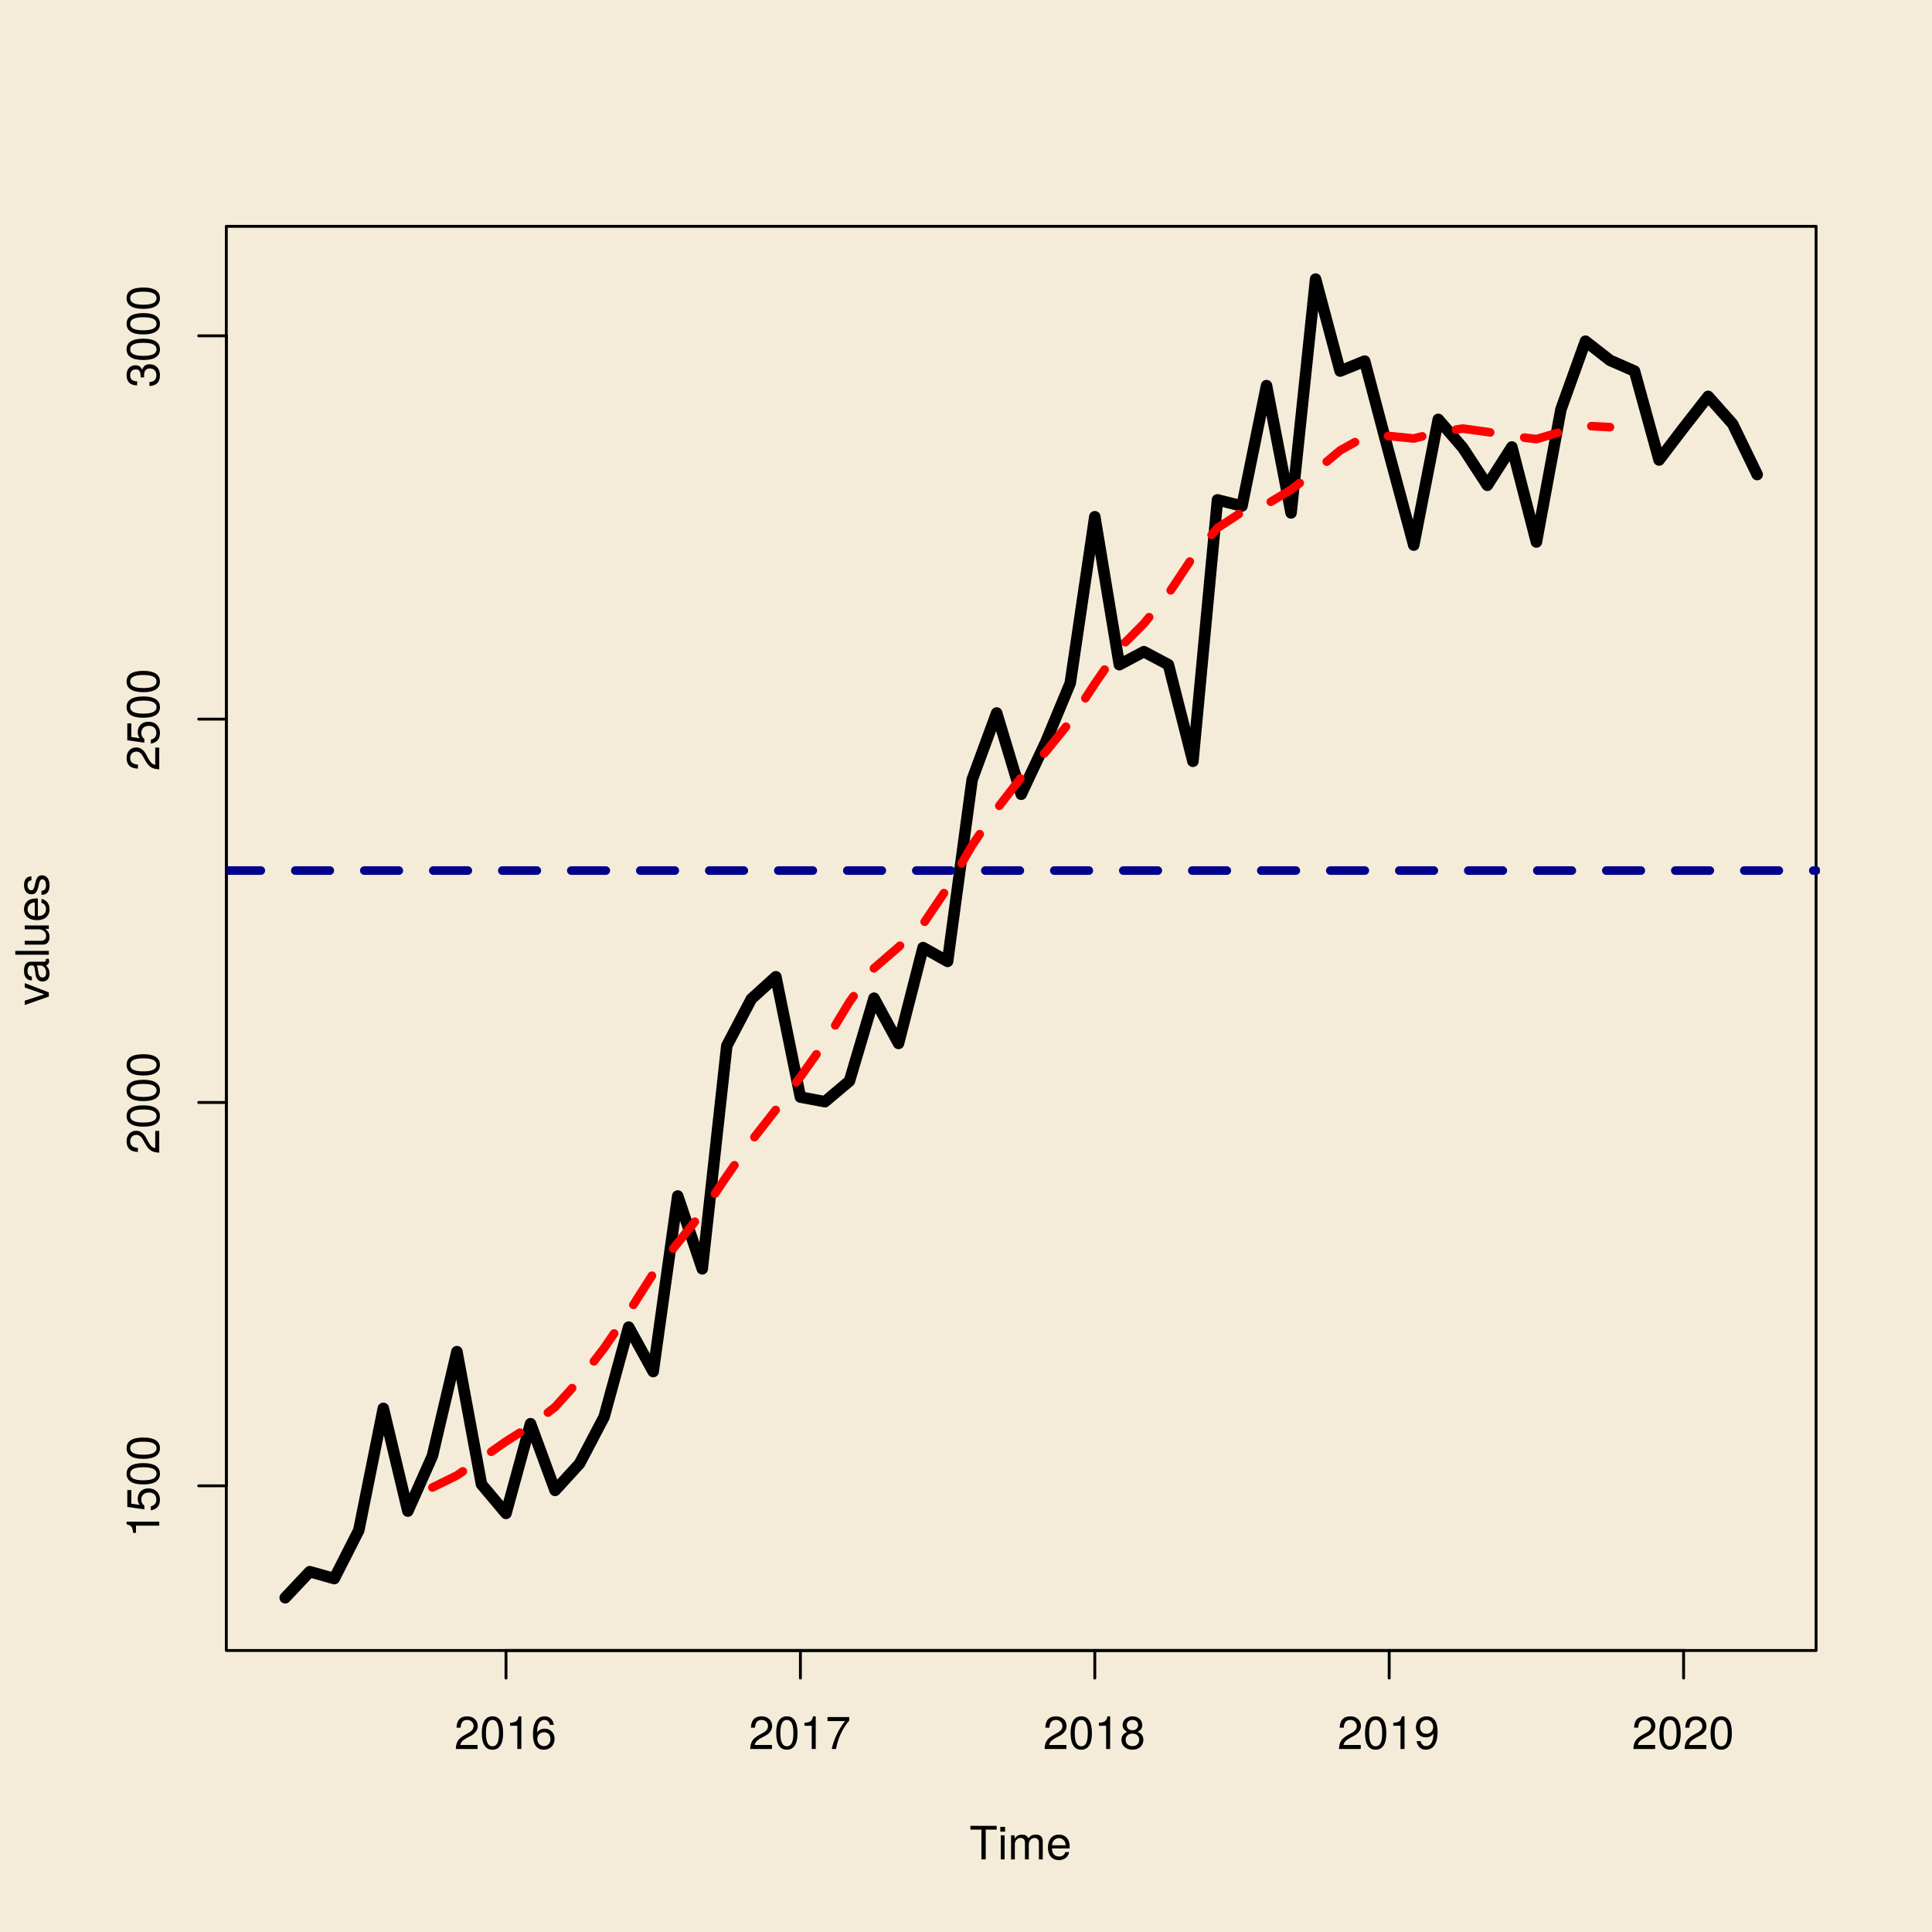
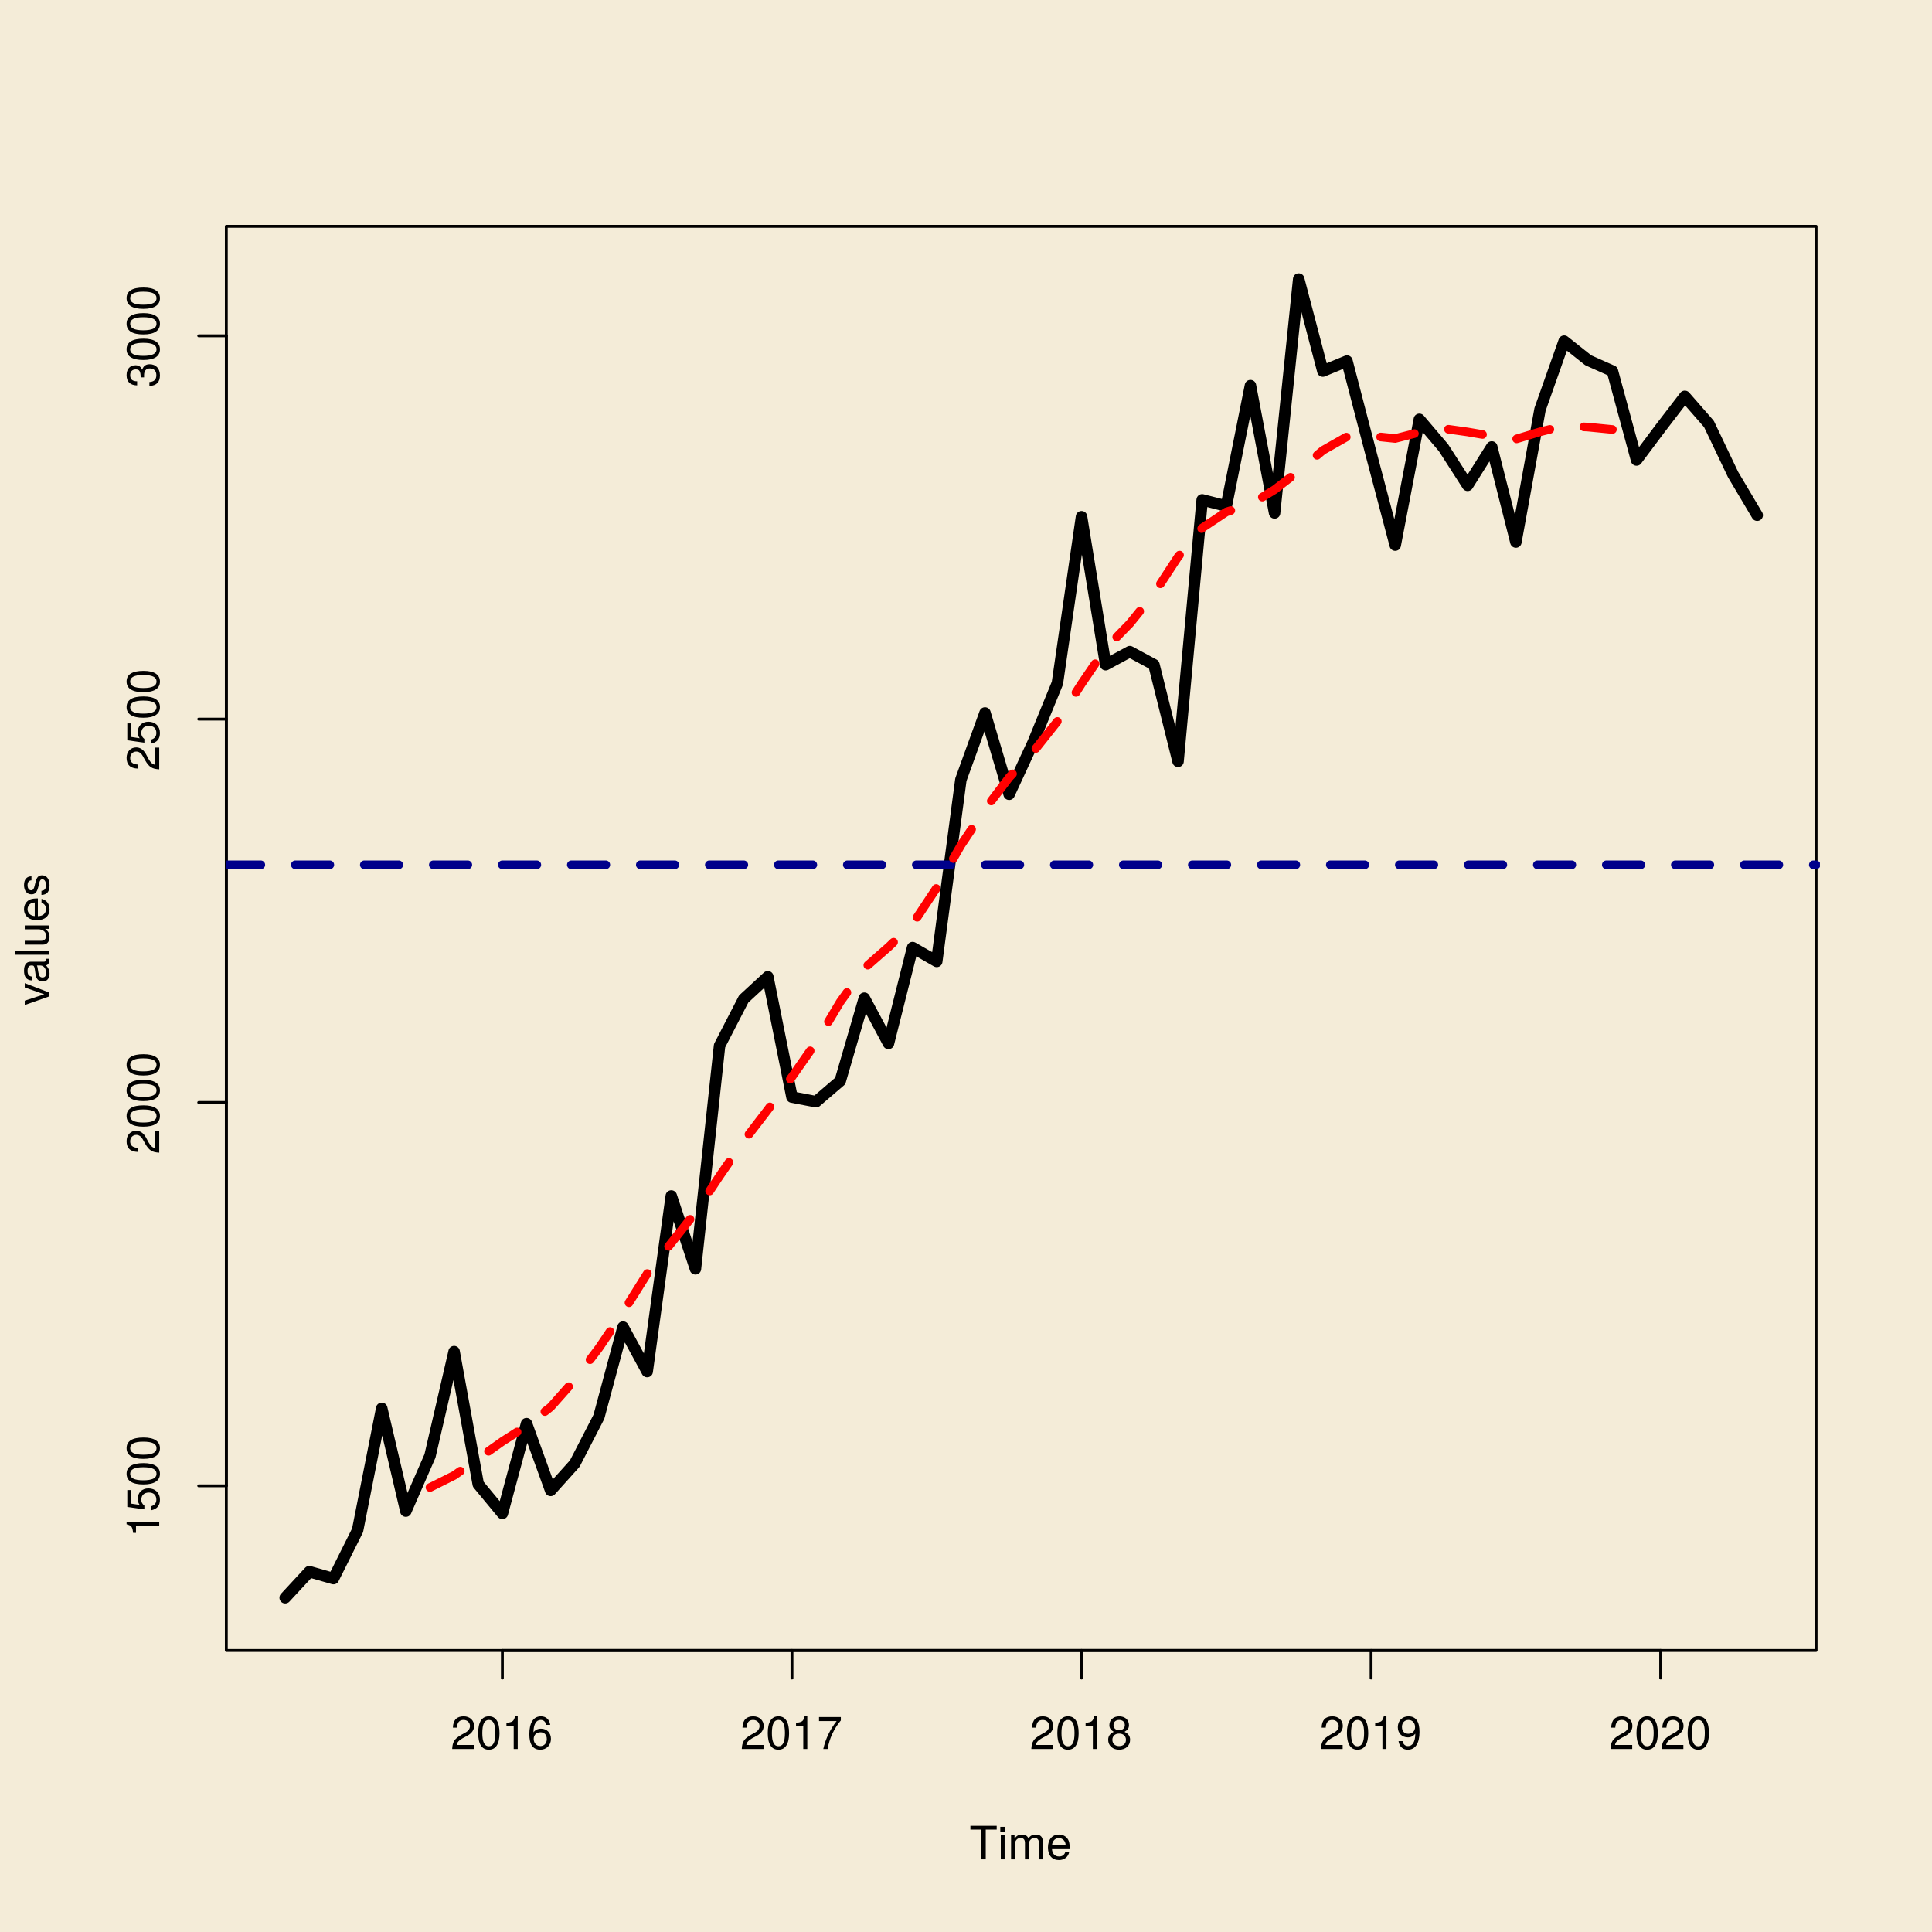
<svg xmlns="http://www.w3.org/2000/svg" xmlns:xlink="http://www.w3.org/1999/xlink" width="504pt" height="504pt" viewBox="0 0 504 504" version="1.1">
  <defs>
    <g>
      <symbol overflow="visible" id="glyph0-0">
        <path style="stroke:none;" d="" />
      </symbol>
      <symbol overflow="visible" id="glyph0-1">
        <path style="stroke:none;" d="M 7.109 -7.766 L 7.109 -8.75 L 0.25 -8.75 L 0.25 -7.766 L 3.125 -7.766 L 3.125 0 L 4.25 0 L 4.25 -7.766 Z M 7.109 -7.766 " />
      </symbol>
      <symbol overflow="visible" id="glyph0-2">
        <path style="stroke:none;" d="M 1.844 0 L 1.844 -6.281 L 0.844 -6.281 L 0.844 0 Z M 1.969 -7.234 L 1.969 -8.484 L 0.719 -8.484 L 0.719 -7.234 Z M 1.969 -7.234 " />
      </symbol>
      <symbol overflow="visible" id="glyph0-3">
        <path style="stroke:none;" d="M 9.125 0 L 9.125 -4.719 C 9.125 -5.844 8.5 -6.469 7.312 -6.469 C 6.484 -6.469 5.969 -6.219 5.391 -5.516 C 5.016 -6.188 4.516 -6.469 3.703 -6.469 C 2.859 -6.469 2.297 -6.156 1.766 -5.406 L 1.766 -6.281 L 0.859 -6.281 L 0.859 0 L 1.844 0 L 1.844 -3.953 C 1.844 -4.859 2.516 -5.594 3.328 -5.594 C 4.062 -5.594 4.484 -5.141 4.484 -4.328 L 4.484 0 L 5.484 0 L 5.484 -3.953 C 5.484 -4.859 6.156 -5.594 6.969 -5.594 C 7.703 -5.594 8.125 -5.125 8.125 -4.328 L 8.125 0 Z M 9.125 0 " />
      </symbol>
      <symbol overflow="visible" id="glyph0-4">
        <path style="stroke:none;" d="M 6.156 -2.859 C 6.156 -3.766 6.078 -4.344 5.906 -4.812 C 5.5 -5.844 4.531 -6.469 3.359 -6.469 C 1.609 -6.469 0.484 -5.172 0.484 -3.109 C 0.484 -1.047 1.578 0.188 3.344 0.188 C 4.781 0.188 5.766 -0.641 6.031 -1.906 L 5.016 -1.906 C 4.734 -1.078 4.172 -0.75 3.375 -0.75 C 2.328 -0.75 1.547 -1.422 1.531 -2.859 Z M 5.094 -3.75 C 5.094 -3.75 5.094 -3.703 5.078 -3.672 L 1.547 -3.672 C 1.625 -4.781 2.344 -5.547 3.344 -5.547 C 4.328 -5.547 5.094 -4.734 5.094 -3.75 Z M 5.094 -3.75 " />
      </symbol>
      <symbol overflow="visible" id="glyph0-5">
        <path style="stroke:none;" d="M 6.125 -6.016 C 6.125 -7.453 5.016 -8.516 3.406 -8.516 C 1.672 -8.516 0.656 -7.625 0.594 -5.562 L 1.656 -5.562 C 1.734 -6.984 2.328 -7.578 3.375 -7.578 C 4.328 -7.578 5.047 -6.906 5.047 -5.984 C 5.047 -5.312 4.656 -4.734 3.906 -4.312 L 2.797 -3.688 C 1.016 -2.672 0.5 -1.875 0.406 0 L 6.078 0 L 6.078 -1.047 L 1.594 -1.047 C 1.703 -1.734 2.094 -2.188 3.125 -2.797 L 4.328 -3.438 C 5.516 -4.078 6.125 -4.969 6.125 -6.016 Z M 6.125 -6.016 " />
      </symbol>
      <symbol overflow="visible" id="glyph0-6">
        <path style="stroke:none;" d="M 6.078 -4.094 C 6.078 -7.047 5.141 -8.516 3.297 -8.516 C 1.469 -8.516 0.516 -7.016 0.516 -4.156 C 0.516 -1.297 1.469 0.188 3.297 0.188 C 5.094 0.188 6.078 -1.297 6.078 -4.094 Z M 5 -4.188 C 5 -1.781 4.453 -0.703 3.281 -0.703 C 2.156 -0.703 1.594 -1.828 1.594 -4.156 C 1.594 -6.484 2.156 -7.578 3.297 -7.578 C 4.438 -7.578 5 -6.469 5 -4.188 Z M 5 -4.188 " />
      </symbol>
      <symbol overflow="visible" id="glyph0-7">
        <path style="stroke:none;" d="M 4.156 0 L 4.156 -8.516 L 3.469 -8.516 C 3.094 -7.203 2.859 -7.016 1.219 -6.812 L 1.219 -6.062 L 3.109 -6.062 L 3.109 0 Z M 4.156 0 " />
      </symbol>
      <symbol overflow="visible" id="glyph0-8">
        <path style="stroke:none;" d="M 6.156 -2.641 C 6.156 -4.219 5.078 -5.297 3.547 -5.297 C 2.719 -5.297 2.047 -4.969 1.594 -4.344 C 1.609 -6.422 2.281 -7.578 3.484 -7.578 C 4.234 -7.578 4.75 -7.109 4.922 -6.281 L 5.969 -6.281 C 5.766 -7.688 4.859 -8.516 3.562 -8.516 C 1.578 -8.516 0.516 -6.844 0.516 -3.875 C 0.516 -1.219 1.422 0.188 3.375 0.188 C 4.984 0.188 6.156 -0.969 6.156 -2.641 Z M 5.078 -2.562 C 5.078 -1.484 4.359 -0.75 3.391 -0.75 C 2.406 -0.75 1.656 -1.531 1.656 -2.609 C 1.656 -3.672 2.375 -4.359 3.422 -4.359 C 4.438 -4.359 5.078 -3.703 5.078 -2.562 Z M 5.078 -2.562 " />
      </symbol>
      <symbol overflow="visible" id="glyph0-9">
        <path style="stroke:none;" d="M 6.234 -7.438 L 6.234 -8.328 L 0.547 -8.328 L 0.547 -7.281 L 5.141 -7.281 C 3.453 -5.141 2.25 -2.656 1.656 0 L 2.781 0 C 3.25 -2.75 4.453 -5.312 6.234 -7.438 Z M 6.234 -7.438 " />
      </symbol>
      <symbol overflow="visible" id="glyph0-10">
        <path style="stroke:none;" d="M 6.156 -2.406 C 6.156 -3.344 5.672 -4.016 4.688 -4.469 C 5.562 -5 5.859 -5.438 5.859 -6.234 C 5.859 -7.578 4.812 -8.516 3.297 -8.516 C 1.797 -8.516 0.75 -7.578 0.75 -6.234 C 0.75 -5.453 1.031 -5.016 1.891 -4.469 C 0.922 -4.016 0.438 -3.344 0.438 -2.406 C 0.438 -0.859 1.625 0.188 3.297 0.188 C 4.984 0.188 6.156 -0.859 6.156 -2.406 Z M 4.781 -6.219 C 4.781 -5.422 4.188 -4.891 3.297 -4.891 C 2.406 -4.891 1.828 -5.422 1.828 -6.234 C 1.828 -7.047 2.406 -7.578 3.297 -7.578 C 4.203 -7.578 4.781 -7.047 4.781 -6.219 Z M 5.078 -2.391 C 5.078 -1.375 4.359 -0.75 3.281 -0.75 C 2.25 -0.75 1.531 -1.391 1.531 -2.391 C 1.531 -3.391 2.25 -4.016 3.297 -4.016 C 4.359 -4.016 5.078 -3.391 5.078 -2.391 Z M 5.078 -2.391 " />
      </symbol>
      <symbol overflow="visible" id="glyph0-11">
        <path style="stroke:none;" d="M 6.109 -4.453 C 6.109 -7.109 5.188 -8.516 3.234 -8.516 C 1.625 -8.516 0.453 -7.359 0.453 -5.688 C 0.453 -4.109 1.531 -3.031 3.078 -3.031 C 3.875 -3.031 4.469 -3.328 5.016 -3.984 C 5 -1.906 4.328 -0.75 3.125 -0.75 C 2.375 -0.75 1.859 -1.219 1.688 -2.047 L 0.641 -2.047 C 0.844 -0.641 1.75 0.188 3.047 0.188 C 5.047 0.188 6.109 -1.516 6.109 -4.453 Z M 4.953 -5.719 C 4.953 -4.672 4.219 -3.969 3.188 -3.969 C 2.172 -3.969 1.531 -4.625 1.531 -5.766 C 1.531 -6.859 2.25 -7.578 3.234 -7.578 C 4.219 -7.578 4.953 -6.812 4.953 -5.719 Z M 4.953 -5.719 " />
      </symbol>
      <symbol overflow="visible" id="glyph1-0">
        <path style="stroke:none;" d="" />
      </symbol>
      <symbol overflow="visible" id="glyph1-1">
        <path style="stroke:none;" d="M -6.281 -5.828 L -6.281 -4.703 L -1.188 -2.922 L -6.281 -1.25 L -6.281 -0.125 L 0 -2.328 L 0 -3.422 Z M -6.281 -5.828 " />
      </symbol>
      <symbol overflow="visible" id="glyph1-2">
        <path style="stroke:none;" d="M -0.031 -6.422 L -0.781 -6.422 C -0.75 -6.312 -0.75 -6.266 -0.75 -6.203 C -0.75 -5.859 -0.938 -5.656 -1.25 -5.656 L -4.75 -5.656 C -5.875 -5.656 -6.469 -4.844 -6.469 -3.297 C -6.469 -1.781 -5.875 -0.844 -4.422 -0.781 L -4.422 -1.781 C -5.203 -1.875 -5.547 -2.328 -5.547 -3.266 C -5.547 -4.156 -5.203 -4.672 -4.609 -4.672 L -4.344 -4.672 C -3.922 -4.672 -3.75 -4.422 -3.641 -3.625 C -3.469 -2.203 -3.422 -1.984 -3.266 -1.609 C -2.969 -0.875 -2.406 -0.5 -1.625 -0.5 C -0.484 -0.5 0.188 -1.297 0.188 -2.562 C 0.188 -3.375 -0.156 -4.156 -0.75 -4.703 C -0.266 -4.812 0.078 -5.25 0.078 -5.734 C 0.078 -5.938 0.062 -6.094 -0.031 -6.422 Z M -2.172 -4.672 C -1.266 -4.672 -0.703 -3.75 -0.703 -2.781 C -0.703 -2 -0.969 -1.547 -1.656 -1.547 C -2.312 -1.547 -2.609 -1.984 -2.766 -3.062 C -2.906 -4.109 -2.953 -4.328 -3.109 -4.672 Z M -2.172 -4.672 " />
      </symbol>
      <symbol overflow="visible" id="glyph1-3">
        <path style="stroke:none;" d="M 0 -1.812 L -8.75 -1.812 L -8.75 -0.812 L 0 -0.812 Z M 0 -1.812 " />
      </symbol>
      <symbol overflow="visible" id="glyph1-4">
        <path style="stroke:none;" d="M 0 -5.781 L -6.281 -5.781 L -6.281 -4.781 L -2.812 -4.781 C -1.531 -4.781 -0.703 -4.109 -0.703 -3.078 C -0.703 -2.281 -1.172 -1.781 -1.938 -1.781 L -6.281 -1.781 L -6.281 -0.781 L -1.531 -0.781 C -0.484 -0.781 0.188 -1.562 0.188 -2.781 C 0.188 -3.703 -0.141 -4.297 -0.969 -4.891 L 0 -4.891 Z M 0 -5.781 " />
      </symbol>
      <symbol overflow="visible" id="glyph1-5">
        <path style="stroke:none;" d="M -2.859 -6.156 C -3.766 -6.156 -4.344 -6.078 -4.812 -5.906 C -5.844 -5.5 -6.469 -4.531 -6.469 -3.359 C -6.469 -1.609 -5.172 -0.484 -3.109 -0.484 C -1.047 -0.484 0.188 -1.578 0.188 -3.344 C 0.188 -4.781 -0.641 -5.766 -1.906 -6.031 L -1.906 -5.016 C -1.078 -4.734 -0.75 -4.172 -0.75 -3.375 C -0.75 -2.328 -1.422 -1.547 -2.859 -1.531 Z M -3.75 -5.094 C -3.75 -5.094 -3.703 -5.094 -3.672 -5.078 L -3.672 -1.547 C -4.781 -1.625 -5.547 -2.344 -5.547 -3.344 C -5.547 -4.328 -4.734 -5.094 -3.75 -5.094 Z M -3.75 -5.094 " />
      </symbol>
      <symbol overflow="visible" id="glyph1-6">
        <path style="stroke:none;" d="M -1.766 -5.516 C -2.703 -5.516 -3.172 -4.984 -3.469 -3.734 L -3.703 -2.766 C -3.891 -1.953 -4.156 -1.609 -4.594 -1.609 C -5.172 -1.609 -5.547 -2.125 -5.547 -2.938 C -5.547 -3.75 -5.203 -4.172 -4.531 -4.203 L -4.531 -5.25 C -5.766 -5.25 -6.469 -4.422 -6.469 -2.969 C -6.469 -1.516 -5.719 -0.562 -4.547 -0.562 C -3.562 -0.562 -3.094 -1.062 -2.734 -2.562 L -2.516 -3.484 C -2.344 -4.188 -2.141 -4.469 -1.688 -4.469 C -1.094 -4.469 -0.75 -3.875 -0.75 -3 C -0.75 -2.094 -0.953 -1.594 -1.922 -1.469 L -1.922 -0.406 C -0.469 -0.453 0.188 -1.266 0.188 -2.922 C 0.188 -4.5 -0.547 -5.516 -1.766 -5.516 Z M -1.766 -5.516 " />
      </symbol>
      <symbol overflow="visible" id="glyph1-7">
        <path style="stroke:none;" d="M 0 -4.156 L -8.516 -4.156 L -8.516 -3.469 C -7.203 -3.094 -7.016 -2.859 -6.812 -1.219 L -6.062 -1.219 L -6.062 -3.109 L 0 -3.109 Z M 0 -4.156 " />
      </symbol>
      <symbol overflow="visible" id="glyph1-8">
        <path style="stroke:none;" d="M -2.812 -6.156 C -4.5 -6.156 -5.609 -5.047 -5.609 -3.406 C -5.609 -2.812 -5.453 -2.328 -5.094 -1.844 L -7.281 -2.172 L -7.281 -5.719 L -8.328 -5.719 L -8.328 -1.312 L -3.875 -0.688 L -3.875 -1.656 C -4.469 -2.141 -4.672 -2.562 -4.672 -3.219 C -4.672 -4.359 -3.938 -5.078 -2.672 -5.078 C -1.453 -5.078 -0.75 -4.375 -0.75 -3.219 C -0.75 -2.297 -1.219 -1.734 -2.188 -1.469 L -2.188 -0.422 C -0.484 -0.766 0.188 -1.734 0.188 -3.234 C 0.188 -4.953 -1.016 -6.156 -2.812 -6.156 Z M -2.812 -6.156 " />
      </symbol>
      <symbol overflow="visible" id="glyph1-9">
        <path style="stroke:none;" d="M -4.094 -6.078 C -7.047 -6.078 -8.516 -5.141 -8.516 -3.297 C -8.516 -1.469 -7.016 -0.516 -4.156 -0.516 C -1.297 -0.516 0.188 -1.469 0.188 -3.297 C 0.188 -5.094 -1.297 -6.078 -4.094 -6.078 Z M -4.188 -5 C -1.781 -5 -0.703 -4.453 -0.703 -3.281 C -0.703 -2.156 -1.828 -1.594 -4.156 -1.594 C -6.484 -1.594 -7.578 -2.156 -7.578 -3.297 C -7.578 -4.438 -6.469 -5 -4.188 -5 Z M -4.188 -5 " />
      </symbol>
      <symbol overflow="visible" id="glyph1-10">
        <path style="stroke:none;" d="M -6.016 -6.125 C -7.453 -6.125 -8.516 -5.016 -8.516 -3.406 C -8.516 -1.672 -7.625 -0.656 -5.562 -0.594 L -5.562 -1.656 C -6.984 -1.734 -7.578 -2.328 -7.578 -3.375 C -7.578 -4.328 -6.906 -5.047 -5.984 -5.047 C -5.312 -5.047 -4.734 -4.656 -4.312 -3.906 L -3.688 -2.797 C -2.672 -1.016 -1.875 -0.5 0 -0.406 L 0 -6.078 L -1.047 -6.078 L -1.047 -1.594 C -1.734 -1.703 -2.188 -2.094 -2.797 -3.125 L -3.438 -4.328 C -4.078 -5.516 -4.969 -6.125 -6.016 -6.125 Z M -6.016 -6.125 " />
      </symbol>
      <symbol overflow="visible" id="glyph1-11">
        <path style="stroke:none;" d="M -2.469 -6.078 C -3.5 -6.078 -4.109 -5.656 -4.453 -4.625 C -4.766 -5.422 -5.312 -5.812 -6.172 -5.812 C -7.625 -5.812 -8.516 -4.844 -8.516 -3.234 C -8.516 -1.516 -7.578 -0.594 -5.766 -0.562 L -5.766 -1.625 C -7.016 -1.641 -7.578 -2.156 -7.578 -3.234 C -7.578 -4.172 -7.031 -4.734 -6.125 -4.734 C -5.219 -4.734 -4.844 -4.344 -4.844 -2.656 L -3.953 -2.656 L -3.953 -3.234 C -3.953 -4.391 -3.406 -4.984 -2.453 -4.984 C -1.391 -4.984 -0.75 -4.328 -0.75 -3.234 C -0.75 -2.078 -1.328 -1.516 -2.562 -1.438 L -2.562 -0.391 C -0.672 -0.516 0.188 -1.453 0.188 -3.188 C 0.188 -4.938 -0.859 -6.078 -2.469 -6.078 Z M -2.469 -6.078 " />
      </symbol>
    </g>
    <clipPath id="clip1">
-       <path d="M 59.039 225 L 474.758 225 L 474.758 229 L 59.039 229 Z M 59.039 225 " />
+       <path d="M 59.039 224 L 474.758 224 L 474.758 227 L 59.039 227 Z M 59.039 224 " />
    </clipPath>
  </defs>
  <g id="surface1">
    <rect x="0" y="0" width="504" height="504" style="fill:rgb(95.686%,92.549%,84.706%);fill-opacity:1;stroke:none;" />
-     <path style="fill:none;stroke-width:3;stroke-linecap:round;stroke-linejoin:round;stroke:rgb(0%,0%,0%);stroke-opacity:1;stroke-miterlimit:10;" d="M 74.398 416.801 L 80.801 410 L 87.199 411.801 L 93.602 399.199 L 100 367.398 L 106.398 394.199 L 112.801 379.801 L 119.199 352.602 L 125.602 387.199 L 132 394.801 L 138.398 371.398 L 144.801 388.801 L 151.199 381.801 L 157.602 369.602 L 164 346.199 L 170.398 357.801 L 176.801 312 L 183.199 331 L 189.602 272.801 L 196 260.602 L 202.398 254.801 L 208.801 286.199 L 215.199 287.398 L 221.602 282 L 228 260.398 L 234.398 272.199 L 240.801 247.199 L 247.199 250.801 L 253.602 203.398 L 260 186 L 266.398 207.199 L 272.801 193.602 L 279.199 178.199 L 285.602 134.801 L 292 173.398 L 298.398 170 L 304.801 173.398 L 311.199 198.602 L 317.602 130.398 L 324 132 L 330.398 100.602 L 336.801 133.801 L 343.199 72.801 L 349.602 96.801 L 356 94.199 L 362.398 118.398 L 368.801 142.199 L 375.199 109.398 L 381.602 116.801 L 388 126.602 L 394.398 116.602 L 400.801 141.398 L 407.199 106.801 L 413.602 89 L 420 94 L 426.398 96.801 L 432.801 120 L 439.199 111.602 L 445.602 103.398 L 452 110.602 L 458.398 123.801 " />
+     <path style="fill:none;stroke-width:3;stroke-linecap:round;stroke-linejoin:round;stroke:rgb(0%,0%,0%);stroke-opacity:1;stroke-miterlimit:10;" d="M 74.398 416.801 L 80.695 410 L 86.988 411.801 L 93.285 399.199 L 99.582 367.398 L 105.875 394.199 L 112.172 379.801 L 118.465 352.602 L 124.762 387.199 L 131.055 394.801 L 137.352 371.398 L 143.645 388.801 L 149.941 381.801 L 156.234 369.602 L 162.531 346.199 L 168.828 357.801 L 175.121 312 L 181.418 331 L 187.711 272.801 L 194.008 260.602 L 200.301 254.801 L 206.598 286.199 L 212.891 287.398 L 219.188 282 L 225.48 260.398 L 231.777 272.199 L 238.07 247.199 L 244.367 250.801 L 250.664 203.398 L 256.957 186 L 263.254 207.199 L 269.547 193.602 L 275.844 178.199 L 282.137 134.801 L 288.434 173.398 L 294.727 170 L 301.023 173.398 L 307.316 198.602 L 313.613 130.398 L 319.906 132 L 326.203 100.602 L 332.5 133.801 L 338.793 72.801 L 345.09 96.801 L 351.383 94.199 L 357.68 118.398 L 363.973 142.199 L 370.27 109.398 L 376.562 116.801 L 382.859 126.602 L 389.152 116.602 L 395.449 141.398 L 401.746 106.801 L 408.039 89 L 414.336 94 L 420.629 96.801 L 426.926 120 L 433.219 111.602 L 439.516 103.398 L 445.809 110.602 L 452.105 123.801 L 458.398 134.398 " />
    <g style="fill:rgb(0%,0%,0%);fill-opacity:1;">
      <use xlink:href="#glyph0-1" x="252.898" y="485.058" />
      <use xlink:href="#glyph0-2" x="260.23" y="485.058" />
      <use xlink:href="#glyph0-3" x="262.895" y="485.058" />
      <use xlink:href="#glyph0-4" x="272.891" y="485.058" />
    </g>
    <g style="fill:rgb(0%,0%,0%);fill-opacity:1;">
      <use xlink:href="#glyph1-1" x="12.737" y="262.301" />
      <use xlink:href="#glyph1-2" x="12.737" y="256.541" />
      <use xlink:href="#glyph1-3" x="12.737" y="249.869" />
      <use xlink:href="#glyph1-4" x="12.737" y="247.205" />
      <use xlink:href="#glyph1-5" x="12.737" y="240.533" />
      <use xlink:href="#glyph1-6" x="12.737" y="233.861" />
    </g>
-     <path style="fill:none;stroke-width:0.75;stroke-linecap:round;stroke-linejoin:round;stroke:rgb(0%,0%,0%);stroke-opacity:1;stroke-miterlimit:10;" d="M 132 430.559 L 439.199 430.559 " />
-     <path style="fill:none;stroke-width:0.75;stroke-linecap:round;stroke-linejoin:round;stroke:rgb(0%,0%,0%);stroke-opacity:1;stroke-miterlimit:10;" d="M 132 430.559 L 132 437.762 " />
-     <path style="fill:none;stroke-width:0.75;stroke-linecap:round;stroke-linejoin:round;stroke:rgb(0%,0%,0%);stroke-opacity:1;stroke-miterlimit:10;" d="M 208.801 430.559 L 208.801 437.762 " />
-     <path style="fill:none;stroke-width:0.75;stroke-linecap:round;stroke-linejoin:round;stroke:rgb(0%,0%,0%);stroke-opacity:1;stroke-miterlimit:10;" d="M 285.602 430.559 L 285.602 437.762 " />
-     <path style="fill:none;stroke-width:0.75;stroke-linecap:round;stroke-linejoin:round;stroke:rgb(0%,0%,0%);stroke-opacity:1;stroke-miterlimit:10;" d="M 362.398 430.559 L 362.398 437.762 " />
-     <path style="fill:none;stroke-width:0.75;stroke-linecap:round;stroke-linejoin:round;stroke:rgb(0%,0%,0%);stroke-opacity:1;stroke-miterlimit:10;" d="M 439.199 430.559 L 439.199 437.762 " />
+     <path style="fill:none;stroke-width:0.75;stroke-linecap:round;stroke-linejoin:round;stroke:rgb(0%,0%,0%);stroke-opacity:1;stroke-miterlimit:10;" d="M 131.055 430.559 L 433.219 430.559 " />
+     <path style="fill:none;stroke-width:0.75;stroke-linecap:round;stroke-linejoin:round;stroke:rgb(0%,0%,0%);stroke-opacity:1;stroke-miterlimit:10;" d="M 131.055 430.559 L 131.055 437.762 " />
+     <path style="fill:none;stroke-width:0.75;stroke-linecap:round;stroke-linejoin:round;stroke:rgb(0%,0%,0%);stroke-opacity:1;stroke-miterlimit:10;" d="M 206.598 430.559 L 206.598 437.762 " />
+     <path style="fill:none;stroke-width:0.75;stroke-linecap:round;stroke-linejoin:round;stroke:rgb(0%,0%,0%);stroke-opacity:1;stroke-miterlimit:10;" d="M 282.137 430.559 L 282.137 437.762 " />
+     <path style="fill:none;stroke-width:0.75;stroke-linecap:round;stroke-linejoin:round;stroke:rgb(0%,0%,0%);stroke-opacity:1;stroke-miterlimit:10;" d="M 357.68 430.559 L 357.68 437.762 " />
+     <path style="fill:none;stroke-width:0.75;stroke-linecap:round;stroke-linejoin:round;stroke:rgb(0%,0%,0%);stroke-opacity:1;stroke-miterlimit:10;" d="M 433.219 430.559 L 433.219 437.762 " />
    <g style="fill:rgb(0%,0%,0%);fill-opacity:1;">
-       <use xlink:href="#glyph0-5" x="118.5" y="456.257" />
-       <use xlink:href="#glyph0-6" x="125.172" y="456.257" />
-       <use xlink:href="#glyph0-7" x="131.844" y="456.257" />
-       <use xlink:href="#glyph0-8" x="138.516" y="456.257" />
+       <use xlink:href="#glyph0-5" x="117.555" y="456.257" />
+       <use xlink:href="#glyph0-6" x="124.227" y="456.257" />
+       <use xlink:href="#glyph0-7" x="130.898" y="456.257" />
+       <use xlink:href="#glyph0-8" x="137.57" y="456.257" />
    </g>
    <g style="fill:rgb(0%,0%,0%);fill-opacity:1;">
-       <use xlink:href="#glyph0-5" x="195.301" y="456.257" />
-       <use xlink:href="#glyph0-6" x="201.973" y="456.257" />
-       <use xlink:href="#glyph0-7" x="208.645" y="456.257" />
-       <use xlink:href="#glyph0-9" x="215.316" y="456.257" />
+       <use xlink:href="#glyph0-5" x="193.098" y="456.257" />
+       <use xlink:href="#glyph0-6" x="199.77" y="456.257" />
+       <use xlink:href="#glyph0-7" x="206.441" y="456.257" />
+       <use xlink:href="#glyph0-9" x="213.113" y="456.257" />
    </g>
    <g style="fill:rgb(0%,0%,0%);fill-opacity:1;">
-       <use xlink:href="#glyph0-5" x="272.102" y="456.257" />
-       <use xlink:href="#glyph0-6" x="278.773" y="456.257" />
-       <use xlink:href="#glyph0-7" x="285.445" y="456.257" />
-       <use xlink:href="#glyph0-10" x="292.117" y="456.257" />
+       <use xlink:href="#glyph0-5" x="268.637" y="456.257" />
+       <use xlink:href="#glyph0-6" x="275.309" y="456.257" />
+       <use xlink:href="#glyph0-7" x="281.98" y="456.257" />
+       <use xlink:href="#glyph0-10" x="288.652" y="456.257" />
    </g>
    <g style="fill:rgb(0%,0%,0%);fill-opacity:1;">
-       <use xlink:href="#glyph0-5" x="348.898" y="456.257" />
-       <use xlink:href="#glyph0-6" x="355.57" y="456.257" />
-       <use xlink:href="#glyph0-7" x="362.242" y="456.257" />
-       <use xlink:href="#glyph0-11" x="368.914" y="456.257" />
+       <use xlink:href="#glyph0-5" x="344.18" y="456.257" />
+       <use xlink:href="#glyph0-6" x="350.852" y="456.257" />
+       <use xlink:href="#glyph0-7" x="357.523" y="456.257" />
+       <use xlink:href="#glyph0-11" x="364.195" y="456.257" />
    </g>
    <g style="fill:rgb(0%,0%,0%);fill-opacity:1;">
-       <use xlink:href="#glyph0-5" x="425.699" y="456.257" />
-       <use xlink:href="#glyph0-6" x="432.371" y="456.257" />
-       <use xlink:href="#glyph0-5" x="439.043" y="456.257" />
-       <use xlink:href="#glyph0-6" x="445.715" y="456.257" />
+       <use xlink:href="#glyph0-5" x="419.719" y="456.257" />
+       <use xlink:href="#glyph0-6" x="426.391" y="456.257" />
+       <use xlink:href="#glyph0-5" x="433.062" y="456.257" />
+       <use xlink:href="#glyph0-6" x="439.734" y="456.257" />
    </g>
    <path style="fill:none;stroke-width:0.75;stroke-linecap:round;stroke-linejoin:round;stroke:rgb(0%,0%,0%);stroke-opacity:1;stroke-miterlimit:10;" d="M 59.039 387.602 L 59.039 87.602 " />
    <path style="fill:none;stroke-width:0.75;stroke-linecap:round;stroke-linejoin:round;stroke:rgb(0%,0%,0%);stroke-opacity:1;stroke-miterlimit:10;" d="M 59.039 387.602 L 51.84 387.602 " />
    <path style="fill:none;stroke-width:0.75;stroke-linecap:round;stroke-linejoin:round;stroke:rgb(0%,0%,0%);stroke-opacity:1;stroke-miterlimit:10;" d="M 59.039 287.602 L 51.84 287.602 " />
    <path style="fill:none;stroke-width:0.75;stroke-linecap:round;stroke-linejoin:round;stroke:rgb(0%,0%,0%);stroke-opacity:1;stroke-miterlimit:10;" d="M 59.039 187.602 L 51.84 187.602 " />
    <path style="fill:none;stroke-width:0.75;stroke-linecap:round;stroke-linejoin:round;stroke:rgb(0%,0%,0%);stroke-opacity:1;stroke-miterlimit:10;" d="M 59.039 87.602 L 51.84 87.602 " />
    <g style="fill:rgb(0%,0%,0%);fill-opacity:1;">
      <use xlink:href="#glyph1-7" x="41.538" y="401.102" />
      <use xlink:href="#glyph1-8" x="41.538" y="394.43" />
      <use xlink:href="#glyph1-9" x="41.538" y="387.758" />
      <use xlink:href="#glyph1-9" x="41.538" y="381.086" />
    </g>
    <g style="fill:rgb(0%,0%,0%);fill-opacity:1;">
      <use xlink:href="#glyph1-10" x="41.538" y="301.102" />
      <use xlink:href="#glyph1-9" x="41.538" y="294.43" />
      <use xlink:href="#glyph1-9" x="41.538" y="287.758" />
      <use xlink:href="#glyph1-9" x="41.538" y="281.086" />
    </g>
    <g style="fill:rgb(0%,0%,0%);fill-opacity:1;">
      <use xlink:href="#glyph1-10" x="41.538" y="201.102" />
      <use xlink:href="#glyph1-8" x="41.538" y="194.43" />
      <use xlink:href="#glyph1-9" x="41.538" y="187.758" />
      <use xlink:href="#glyph1-9" x="41.538" y="181.086" />
    </g>
    <g style="fill:rgb(0%,0%,0%);fill-opacity:1;">
      <use xlink:href="#glyph1-11" x="41.538" y="101.102" />
      <use xlink:href="#glyph1-9" x="41.538" y="94.43" />
      <use xlink:href="#glyph1-9" x="41.538" y="87.758" />
      <use xlink:href="#glyph1-9" x="41.538" y="81.086" />
    </g>
    <path style="fill:none;stroke-width:0.75;stroke-linecap:round;stroke-linejoin:round;stroke:rgb(0%,0%,0%);stroke-opacity:1;stroke-miterlimit:10;" d="M 59.039 430.559 L 473.762 430.559 L 473.762 59.039 L 59.039 59.039 L 59.039 430.559 " />
    <g clip-path="url(#clip1)" clip-rule="nonzero">
-       <path style="fill:none;stroke-width:2.25;stroke-linecap:round;stroke-linejoin:round;stroke:rgb(0%,0%,54.51%);stroke-opacity:1;stroke-dasharray:9,9;stroke-miterlimit:10;" d="M 59.039 227.105 L 473.762 227.105 " />
+       <path style="fill:none;stroke-width:2.25;stroke-linecap:round;stroke-linejoin:round;stroke:rgb(0%,0%,54.51%);stroke-opacity:1;stroke-dasharray:9,9;stroke-miterlimit:10;" d="M 59.039 225.609 L 473.762 225.609 " />
    </g>
-     <path style="fill:none;stroke-width:2.25;stroke-linecap:round;stroke-linejoin:round;stroke:rgb(100%,0%,0%);stroke-opacity:1;stroke-dasharray:9,9;stroke-miterlimit:10;" d="M 112.801 388.043 L 119.199 384.898 L 125.602 380.484 L 132 376.023 L 138.398 371.992 L 144.801 367.051 L 151.199 359.957 L 157.602 351.668 L 164 342.316 L 170.398 332.273 L 176.801 324.25 L 183.199 316.301 L 189.602 306.793 L 196 297.676 L 202.398 289.492 L 208.801 280.91 L 215.199 271.926 L 221.602 261.359 L 228 252.582 L 234.398 247.059 L 240.801 241.074 L 247.199 231.574 L 253.602 220.516 L 260 211.102 L 266.398 202.809 L 272.801 196.117 L 279.199 188.184 L 285.602 178.367 L 292 169.133 L 298.398 162.676 L 304.801 154.898 L 311.199 145.266 L 317.602 137.734 L 324 133.551 L 330.398 131.566 L 336.801 127.742 L 343.199 122.859 L 349.602 117.5 L 356 113.926 L 362.398 113.742 L 368.801 114.391 L 375.199 112.785 L 381.602 111.801 L 388 112.684 L 394.398 113.758 L 400.801 114.551 L 407.199 112.648 L 413.602 111.082 L 420 111.426 " />
+     <path style="fill:none;stroke-width:2.25;stroke-linecap:round;stroke-linejoin:round;stroke:rgb(100%,0%,0%);stroke-opacity:1;stroke-dasharray:9,9;stroke-miterlimit:10;" d="M 112.172 388.043 L 118.465 384.898 L 124.762 380.484 L 131.055 376.023 L 137.352 371.992 L 143.645 367.051 L 149.941 359.957 L 156.234 351.668 L 162.531 342.316 L 168.828 332.273 L 175.121 324.25 L 181.418 316.301 L 187.711 306.793 L 194.008 297.676 L 200.301 289.492 L 206.598 280.91 L 212.891 271.926 L 219.188 261.359 L 225.48 252.582 L 231.777 247.059 L 238.07 241.074 L 244.367 231.574 L 250.664 220.516 L 256.957 211.102 L 263.254 202.809 L 269.547 196.117 L 275.844 188.184 L 282.137 178.367 L 288.434 169.133 L 294.727 162.676 L 301.023 154.898 L 307.316 145.266 L 313.613 137.734 L 319.906 133.551 L 326.203 131.566 L 332.5 127.742 L 338.793 122.859 L 345.09 117.5 L 351.383 113.926 L 357.68 113.742 L 363.973 114.391 L 370.27 112.785 L 376.562 111.801 L 382.859 112.684 L 389.152 113.758 L 395.449 114.551 L 401.746 112.648 L 408.039 111.082 L 414.336 111.426 L 420.629 112.043 " />
  </g>
</svg>
